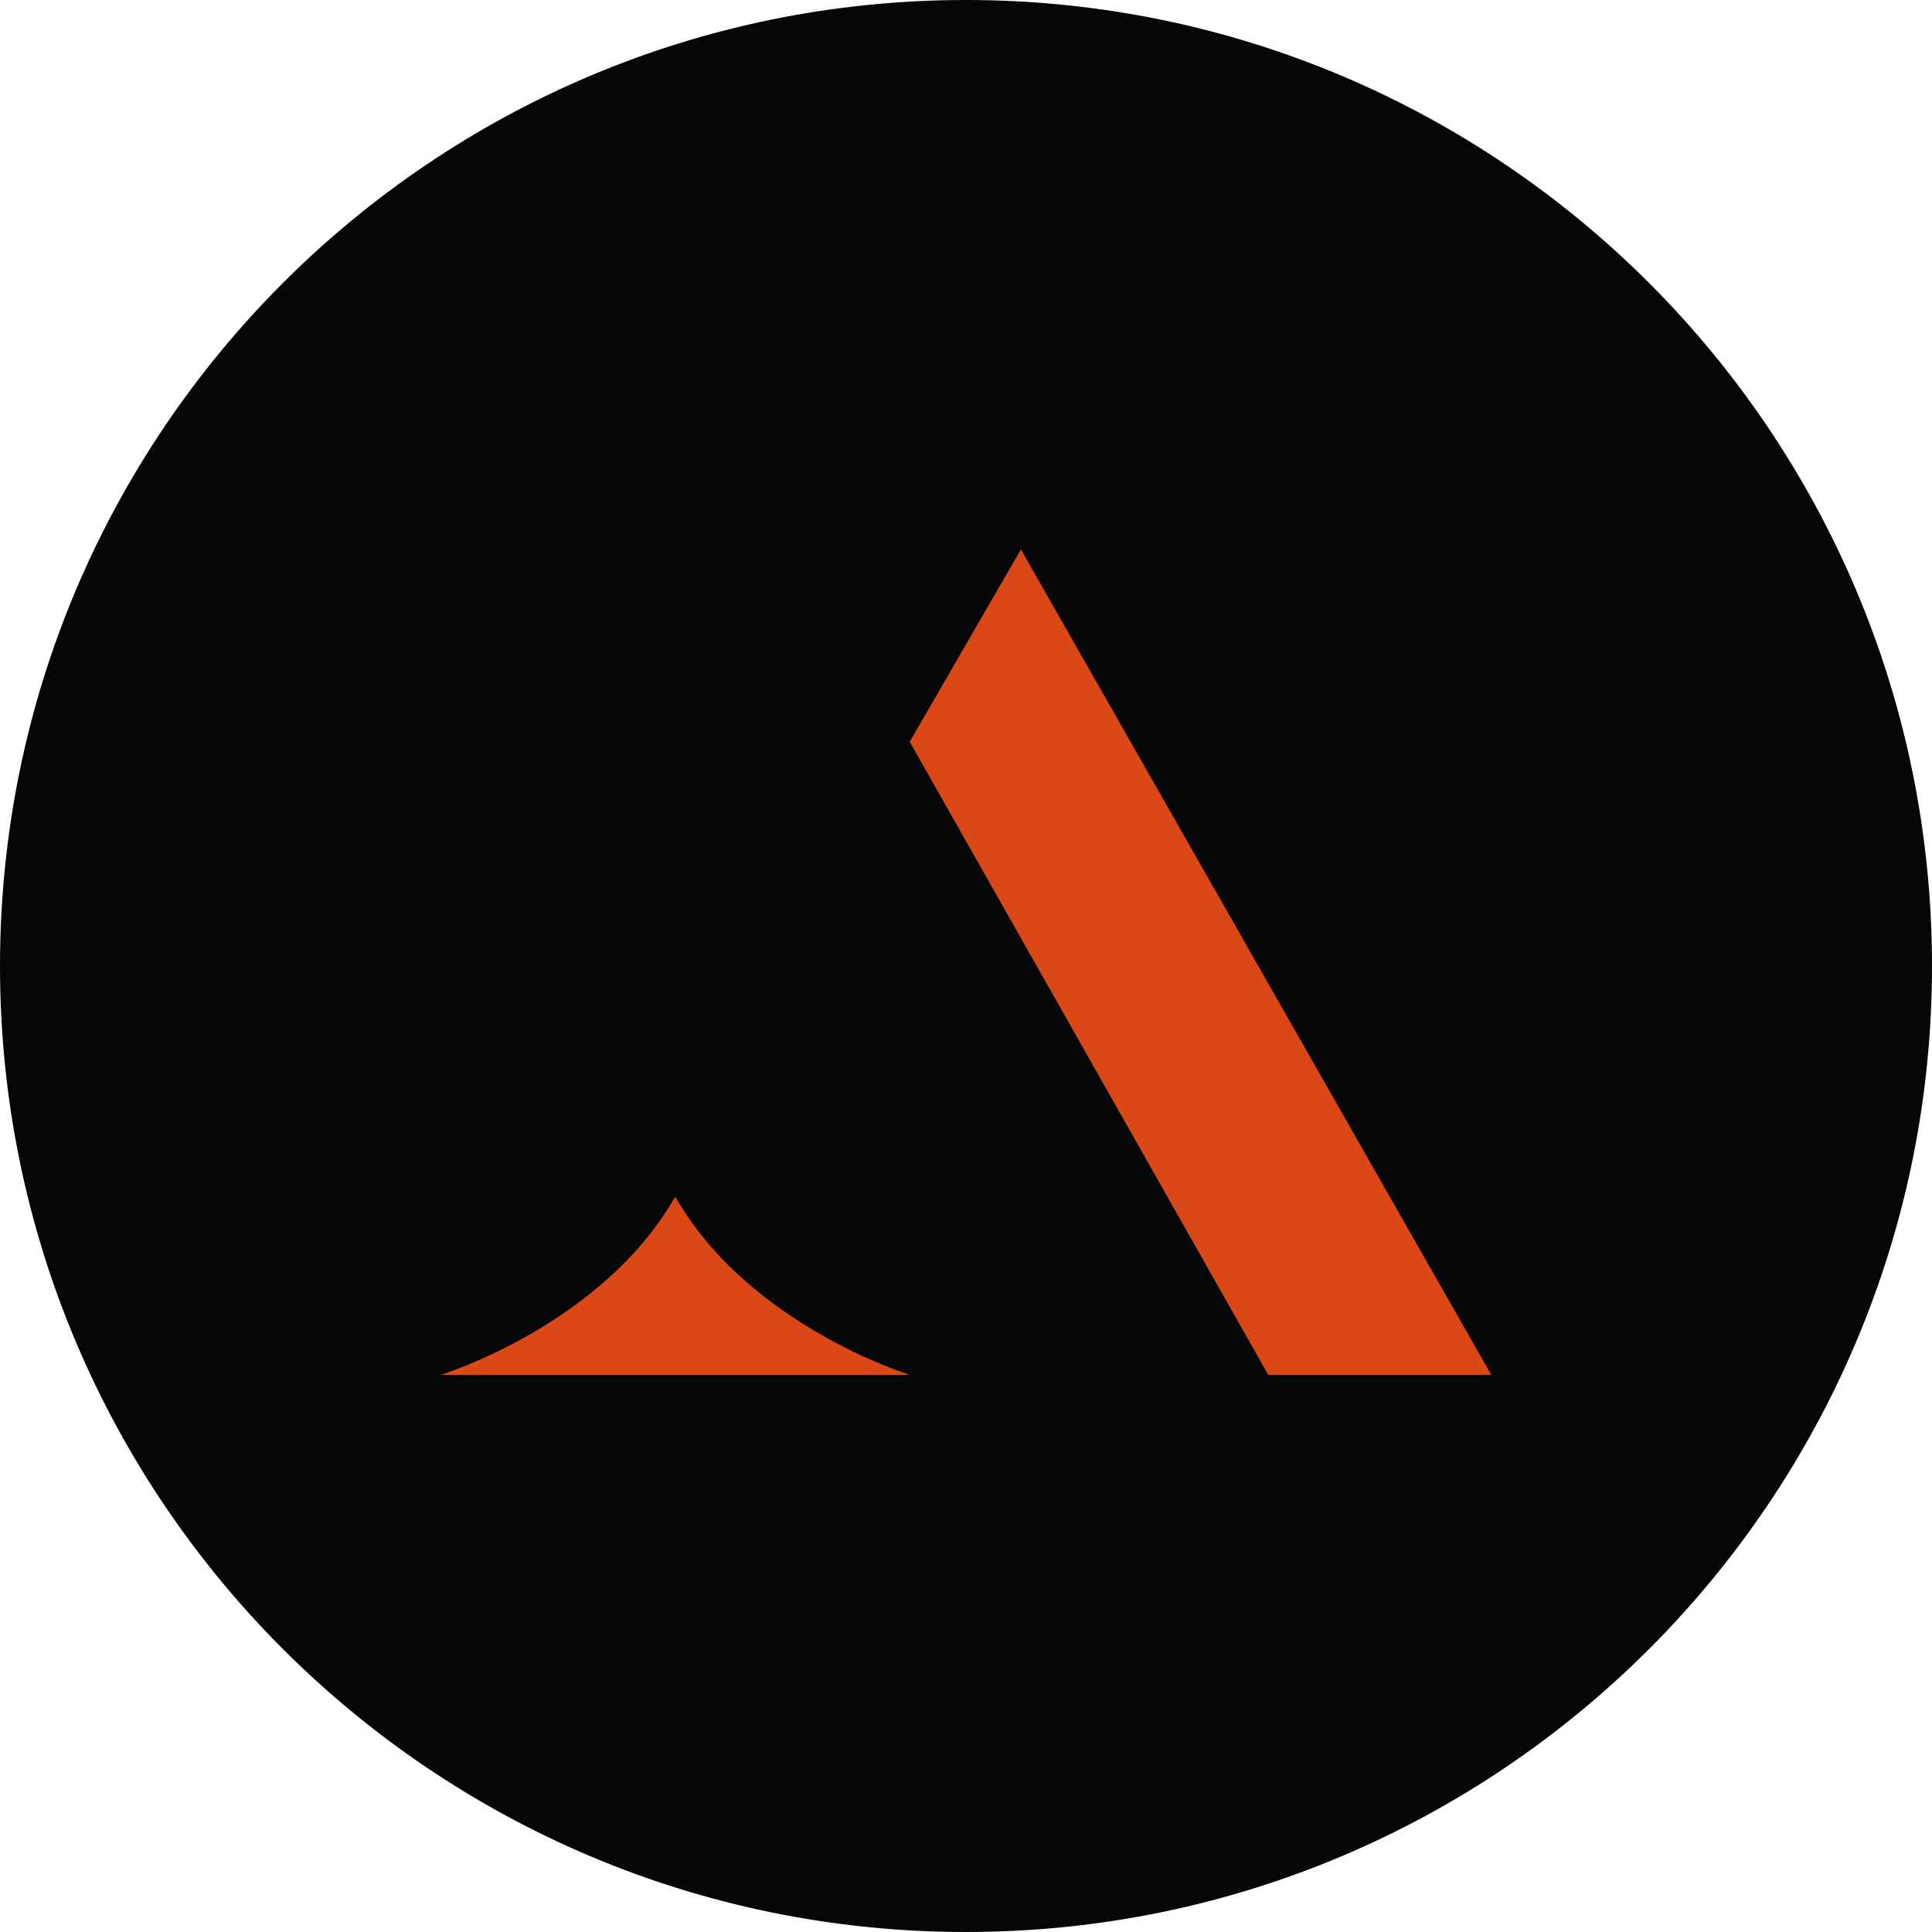
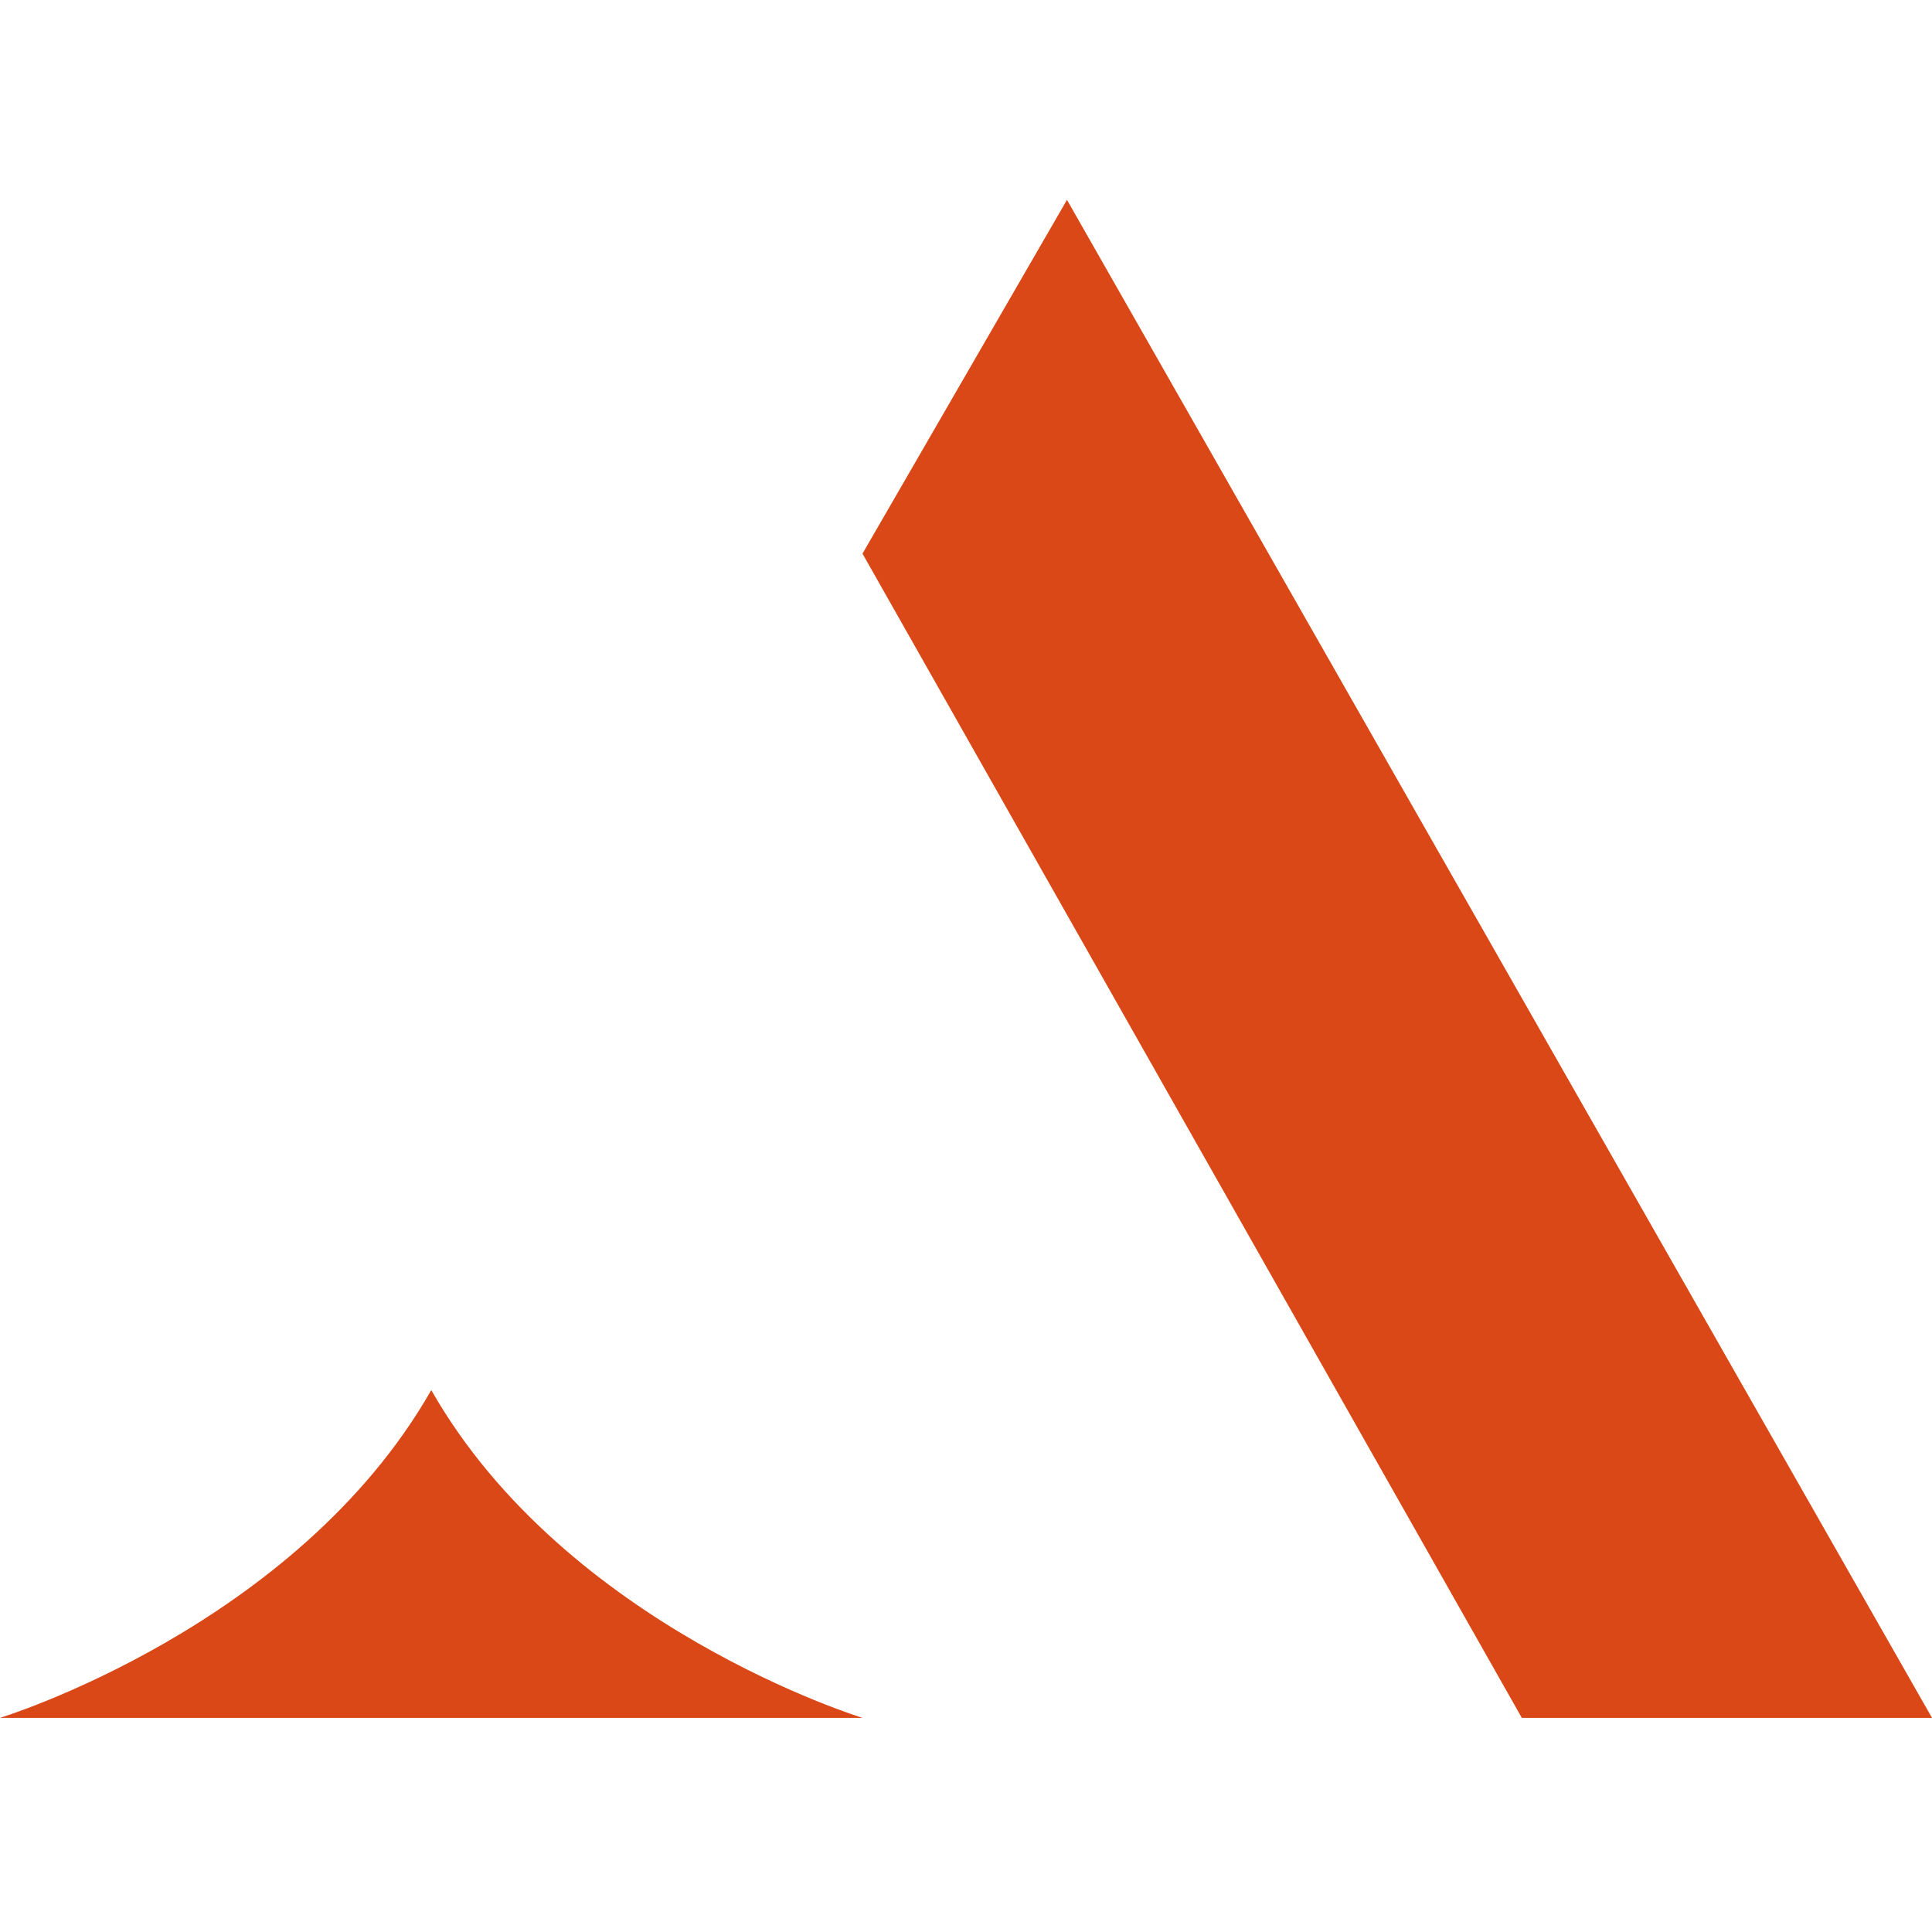
- <svg xmlns="http://www.w3.org/2000/svg" viewBox="0 0 64 64">
-   <circle cx="32" cy="32" r="32" fill="#050607" />
-   <g transform="translate(14.6 18.2) scale(0.4)" fill="#d94816">
-     <path d="M19.42 53.598C25.513 64.283 38.839 68.357 38.839 68.357H19.42H0C0 68.357 13.326 64.283 19.42 53.598Z" />
-     <path d="M38.839 15.931L68.529 68.357H87L48.047 0L38.839 15.931Z" />
-   </g>
+ <svg xmlns="http://www.w3.org/2000/svg" viewBox="0 -9 87 87" fill="#d94816">
+   <path d="M19.42 53.598C25.513 64.283 38.839 68.357 38.839 68.357H19.42H0C0 68.357 13.326 64.283 19.42 53.598Z" />
+   <path d="M38.839 15.931L68.529 68.357H87L48.047 0L38.839 15.931Z" />
</svg>
